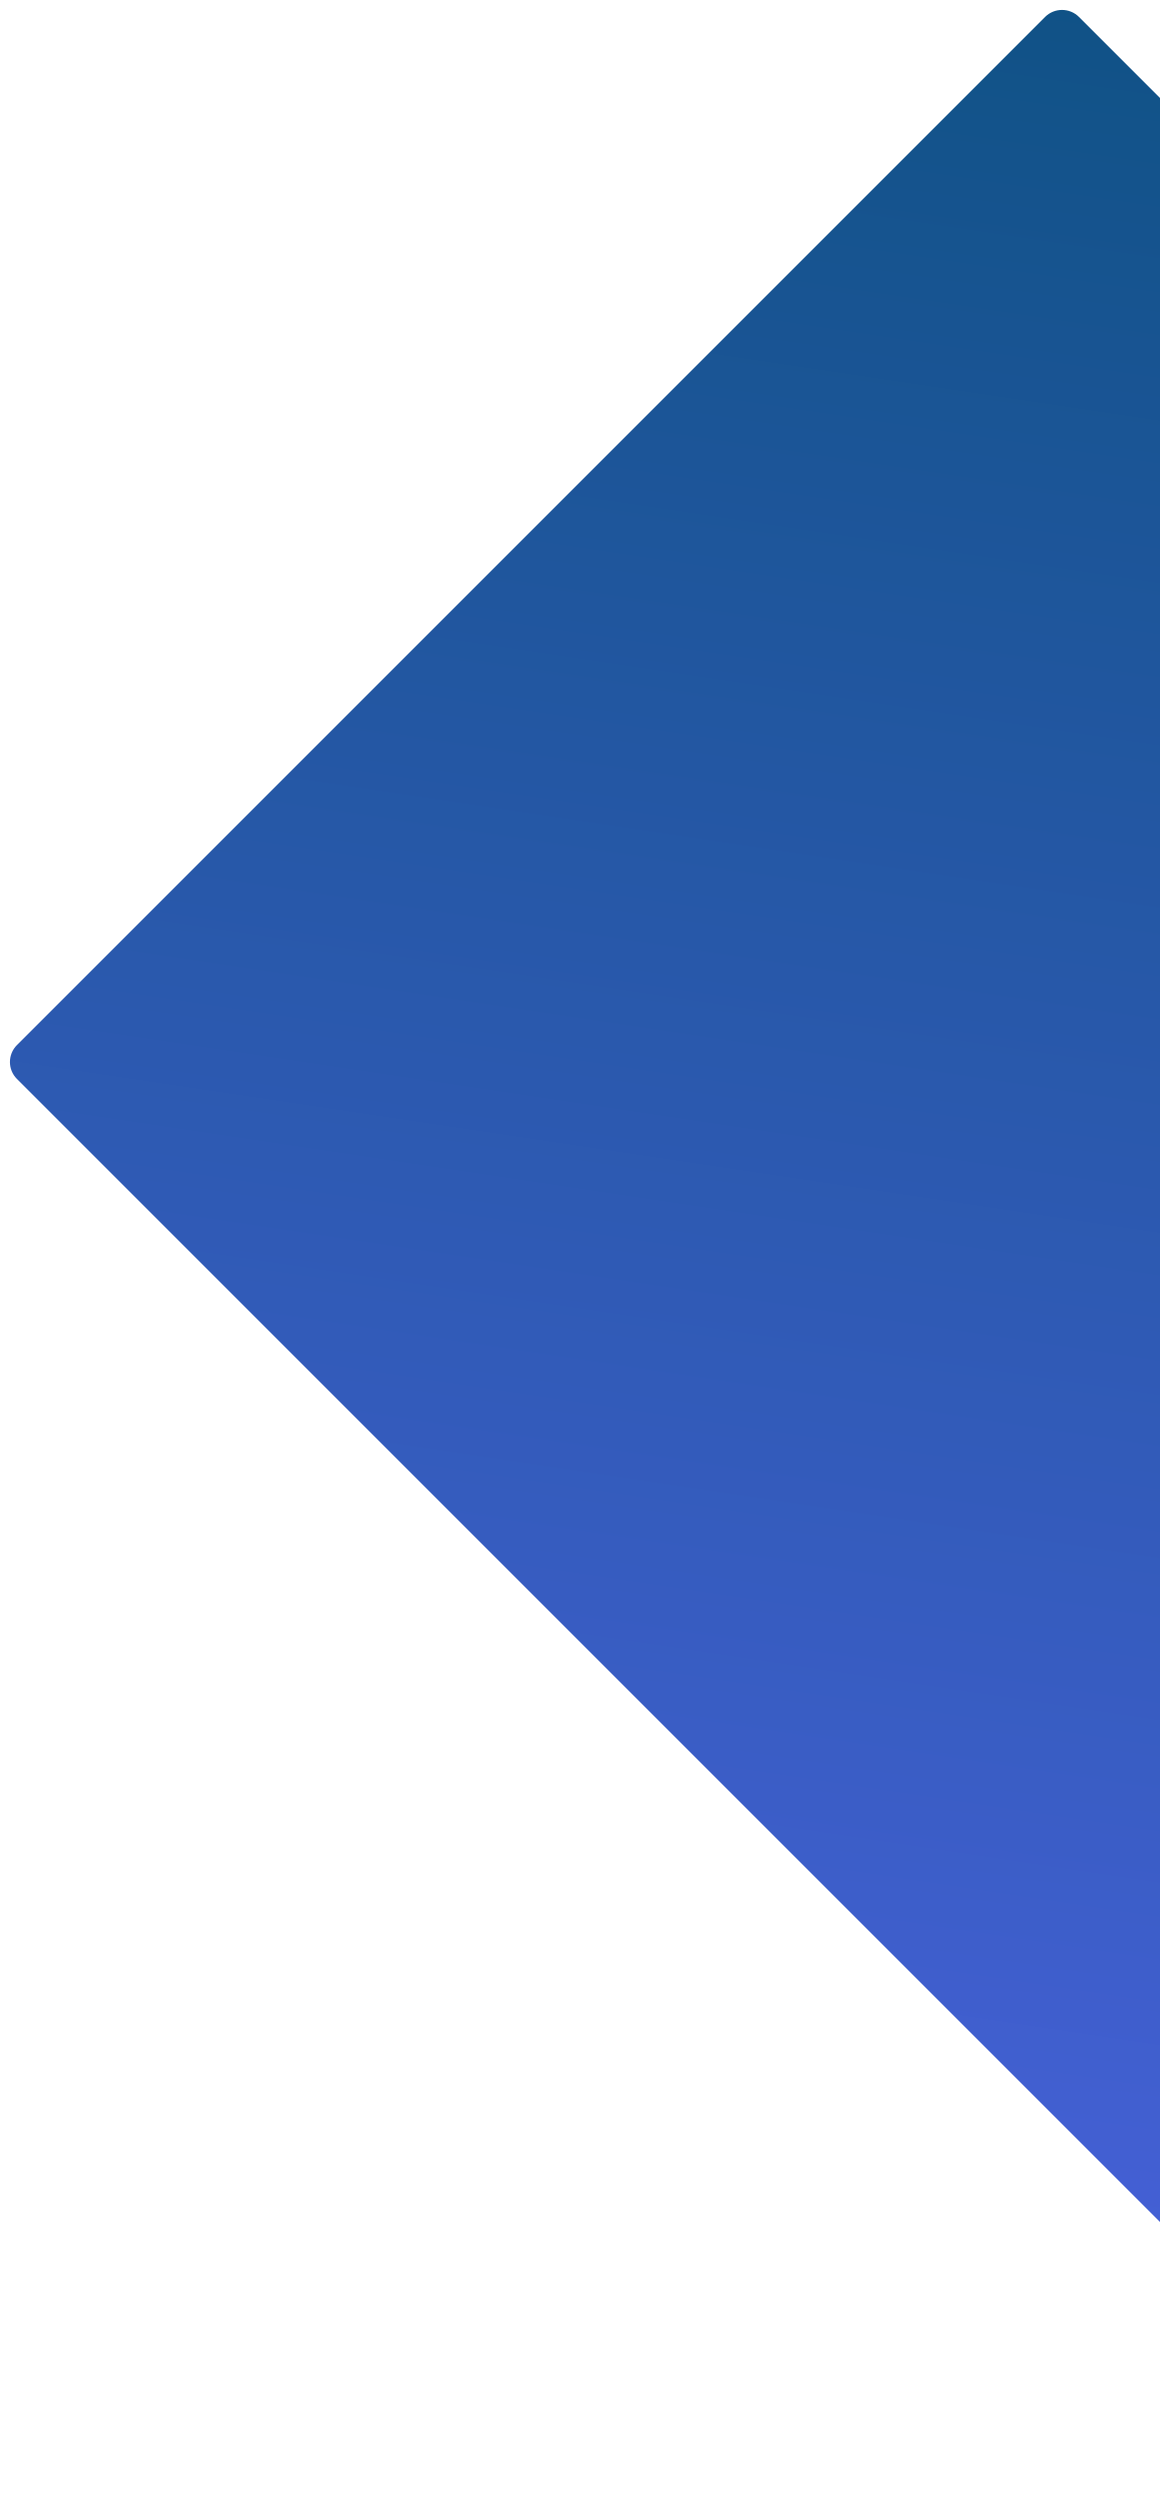
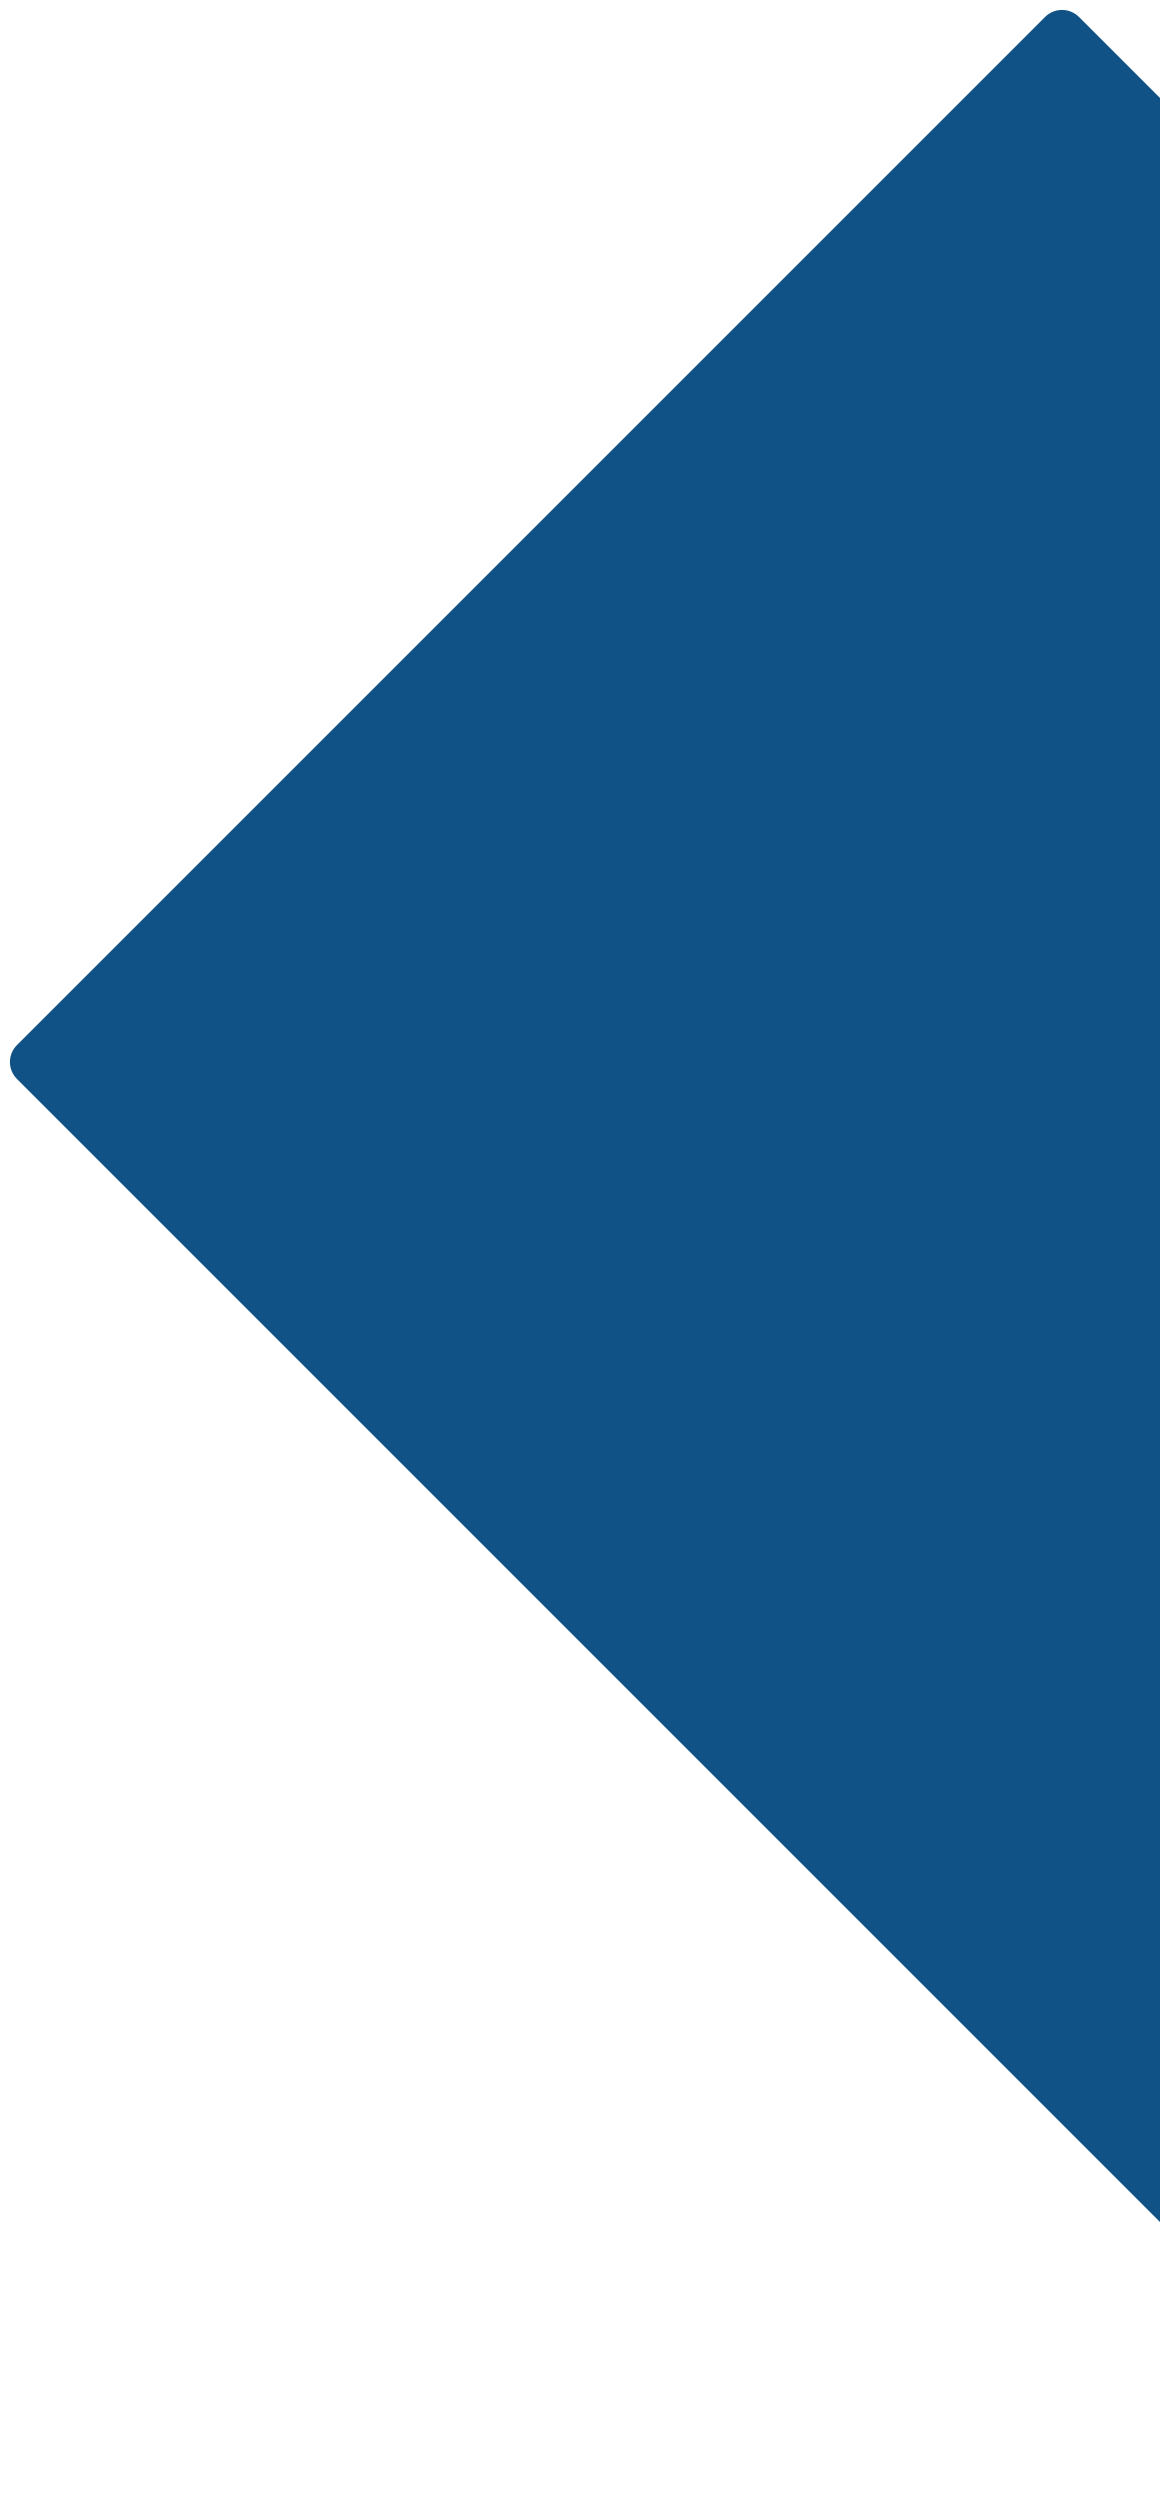
- <svg xmlns="http://www.w3.org/2000/svg" width="725" height="1563" viewBox="0 0 725 1563" fill="none">
-   <rect x="663.973" width="1270.03" height="939" rx="15" transform="rotate(45 663.973 0)" fill="url(#paint0_linear)" />
-   <defs>
+ <svg xmlns="http://www.w3.org/2000/svg" width="725" height="1563" viewBox="0 0 725 1563" fill="none" version="1.1" id="svg2">
+   <rect x="663.973" width="1270.03" height="939" rx="15" transform="rotate(45 663.973 0)" fill="url(#paint0_linear)" id="rect1" style="fill:#105286;fill-opacity:1" />
+   <defs id="defs2">
    <linearGradient id="paint0_linear" x1="663.973" y1="0" x2="1559.63" y2="1211.41" gradientUnits="userSpaceOnUse">
-       <stop stop-color="#105286" />
-       <stop offset="1" stop-color="#4961DC" />
+       <stop stop-color="#105286" id="stop1" />
+       <stop offset="1" stop-color="#4961DC" id="stop2" />
    </linearGradient>
  </defs>
</svg>
